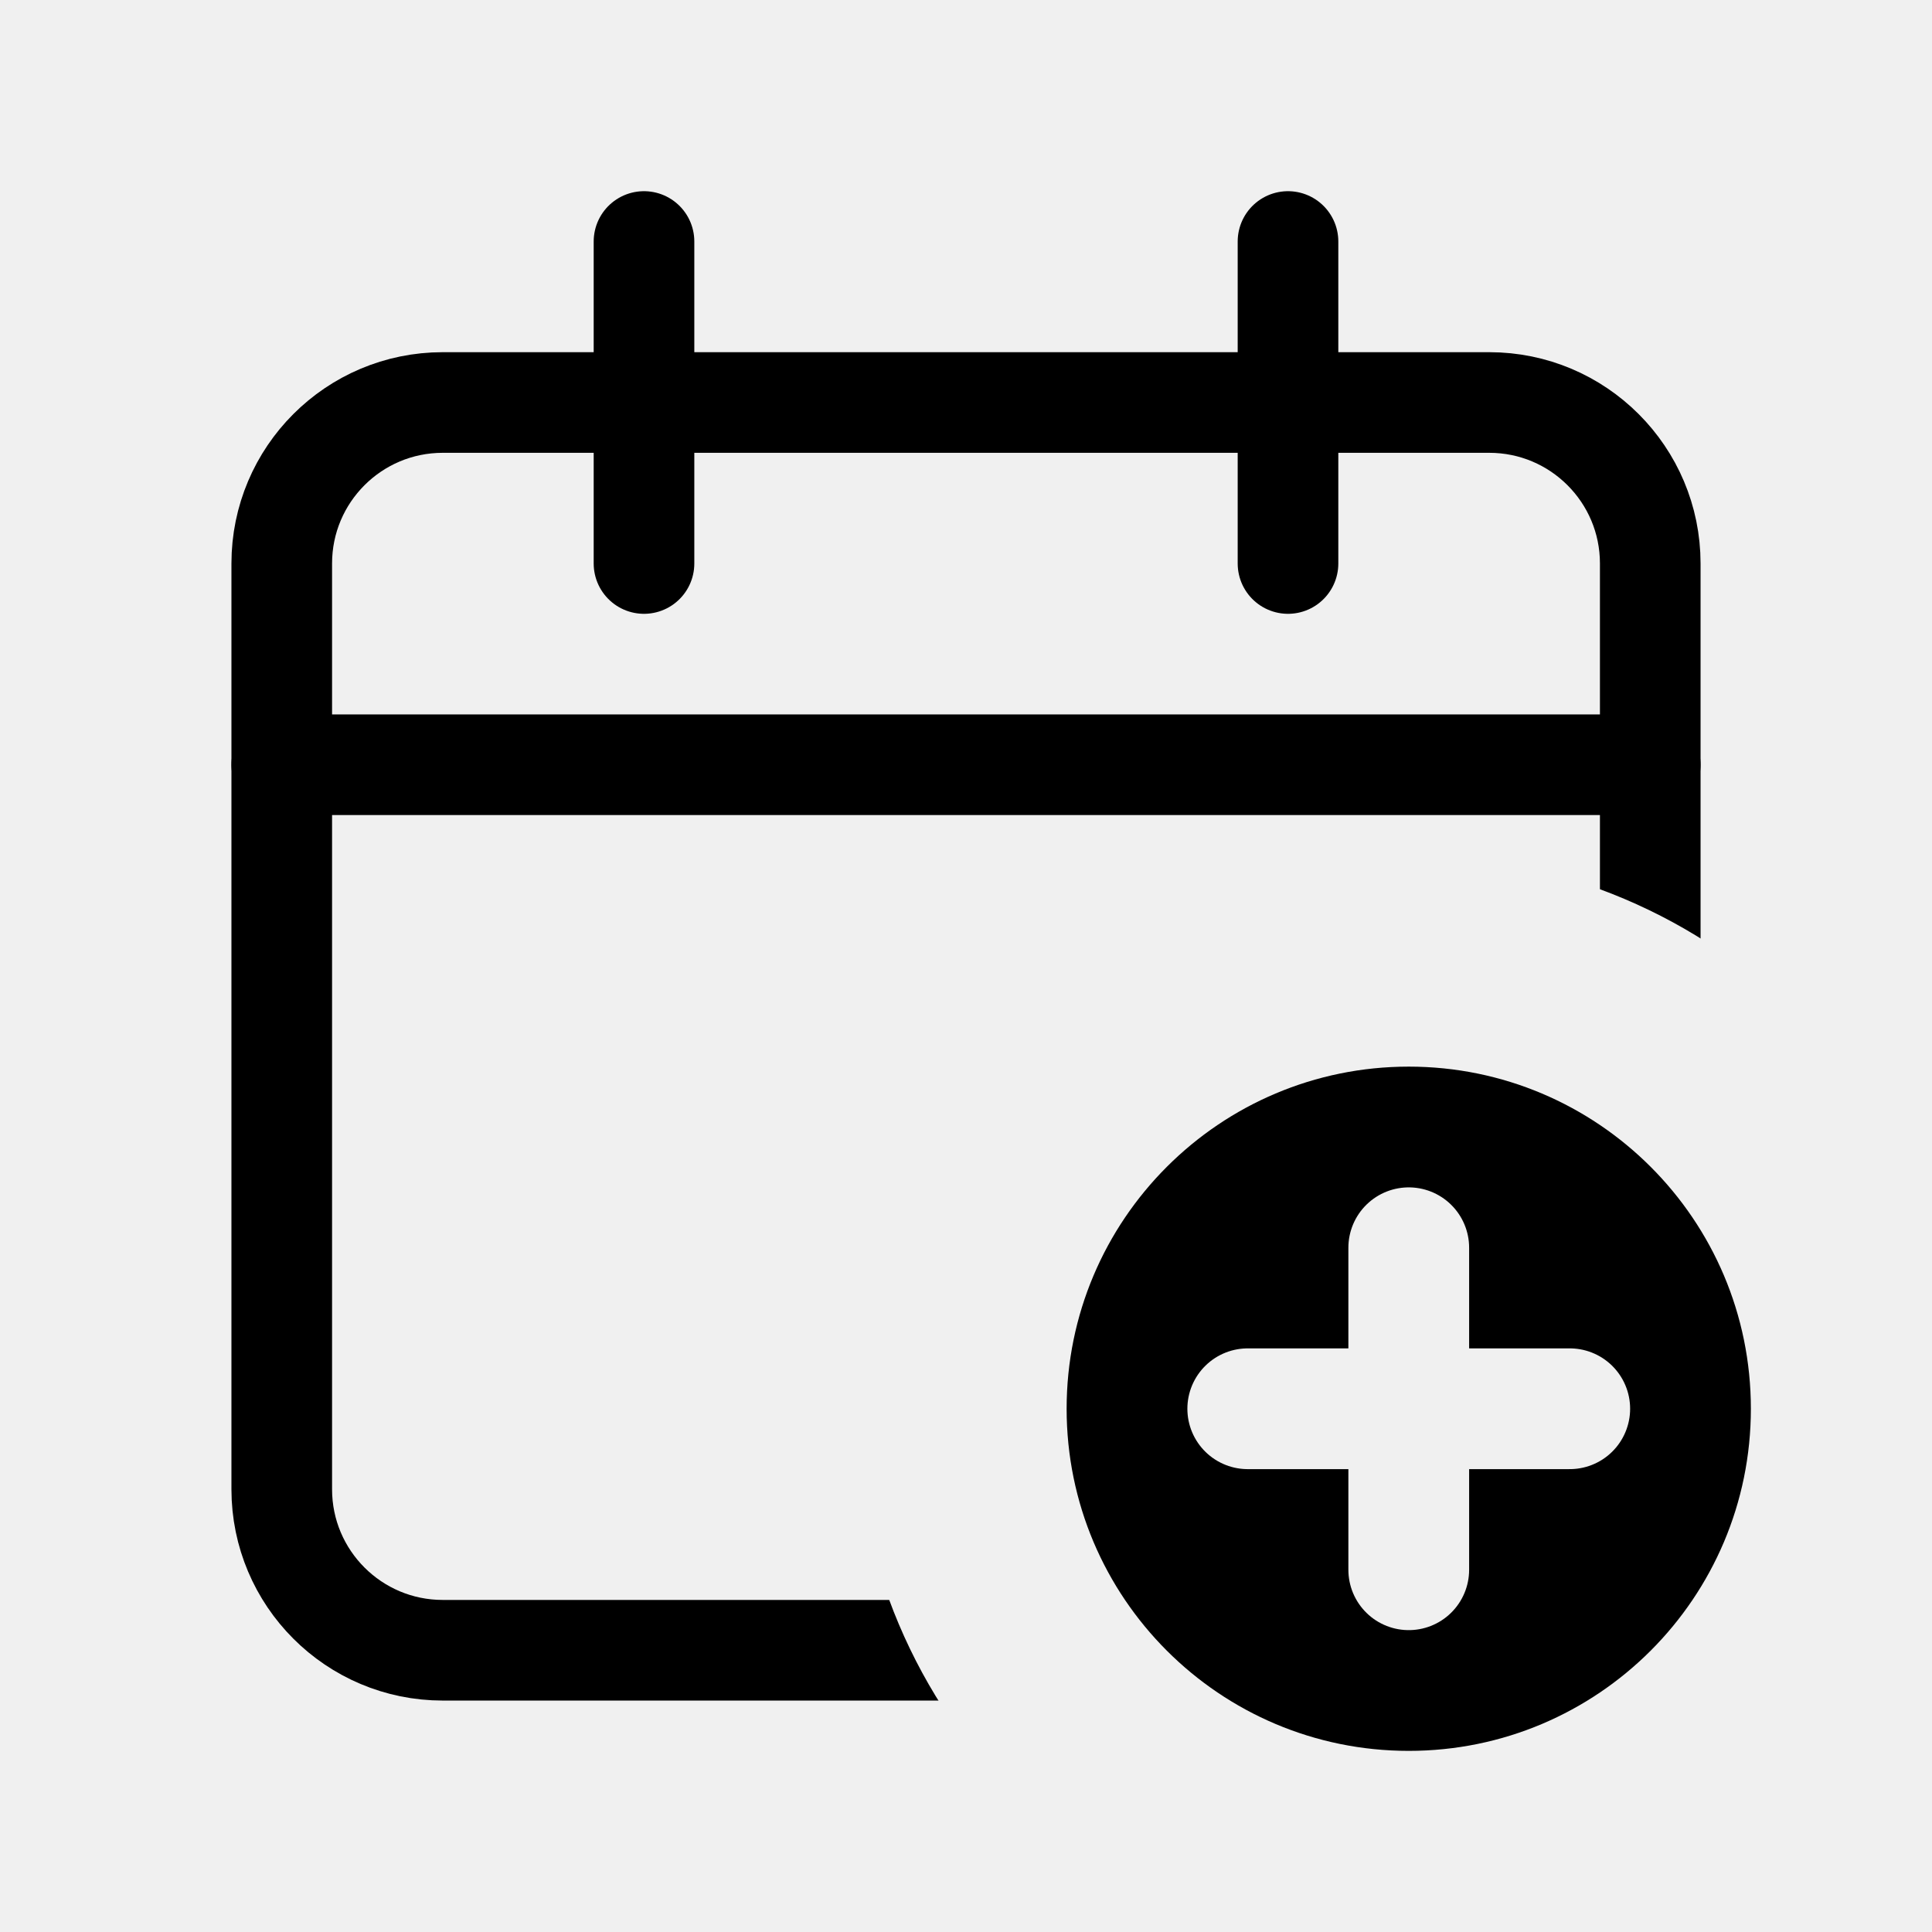
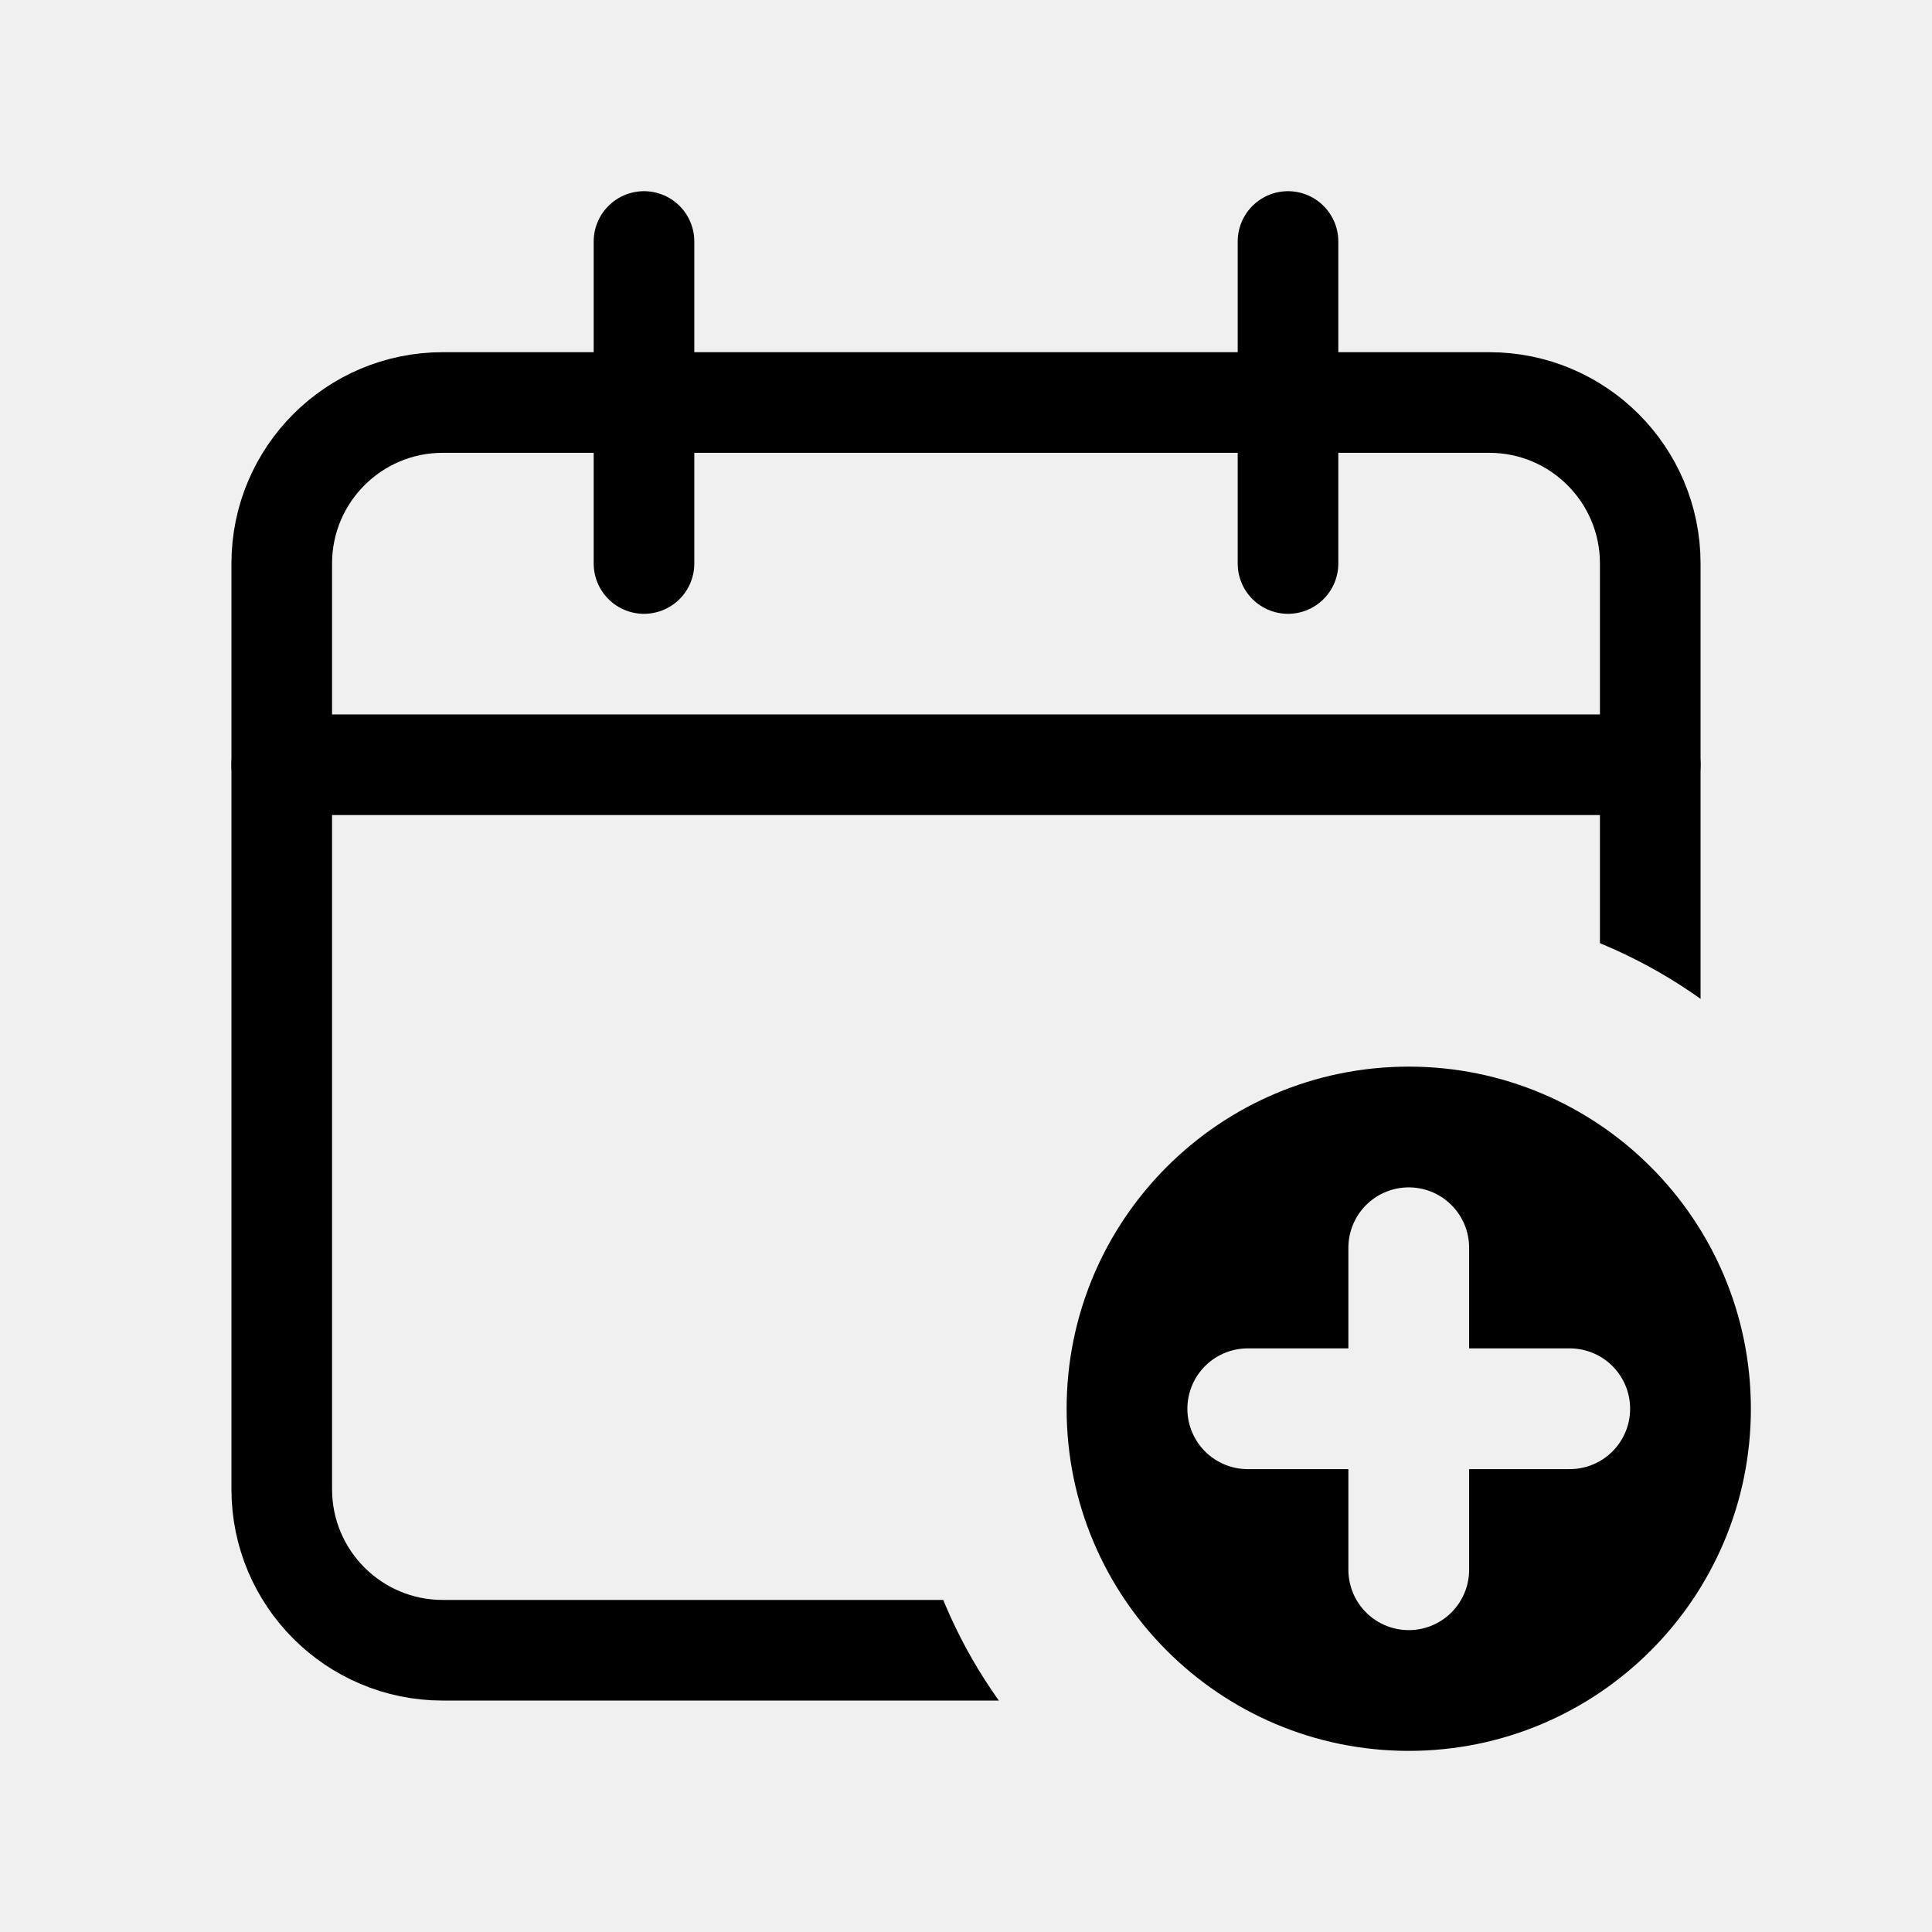
<svg xmlns="http://www.w3.org/2000/svg" viewBox="0 0 24 24" fill="none" stroke="currentColor" stroke-width="1.25" stroke-linecap="round" stroke-linejoin="round">
  <mask id="ff-calendar-circle-plus">
-     <path d="M0 0h24v24H0z" fill="#fff" />
-     <path d="M11.25 17.5a6.25 6.25 0 1 0 12.5 0a6.25 6.25 0 1 0 -12.5 0z" fill="#000" />
+     <path d="M0 0h24v24H0z" fill="#fff" stroke="none" />
+     <path d="M11.25 17.5a6.25 6.25 0 1 0 12.5 0a6.25 6.25 0 1 0 -12.5 0z" fill="#000" stroke="none" />
  </mask>
  <g mask="url(#ff-calendar-circle-plus)">
    <path d="M5.5 5h13a2 2 0 0 1 2 2v11.5a2 2 0 0 1 -2 2h-13a2 2 0 0 1 -2 -2v-11.5a2 2 0 0 1 2 -2z" />
    <path d="M3.5 9.5h17M8 3v4M16 3v4" />
  </g>
  <mask id="ff-calendar-circle-plus-b">
-     <path d="M0 0h24v24H0z" fill="#fff" />
+     <path d="M0 0h24v24H0z" fill="#fff" stroke="none" />
    <path d="M17.5 15.5v4M15.5 17.5h4" fill="none" stroke="#000" stroke-width="1.5" stroke-linecap="round" stroke-linejoin="round" />
  </mask>
  <g mask="url(#ff-calendar-circle-plus-b)">
    <circle cx="17.5" cy="17.5" r="4.25" fill="currentColor" stroke="none" />
  </g>
</svg>
